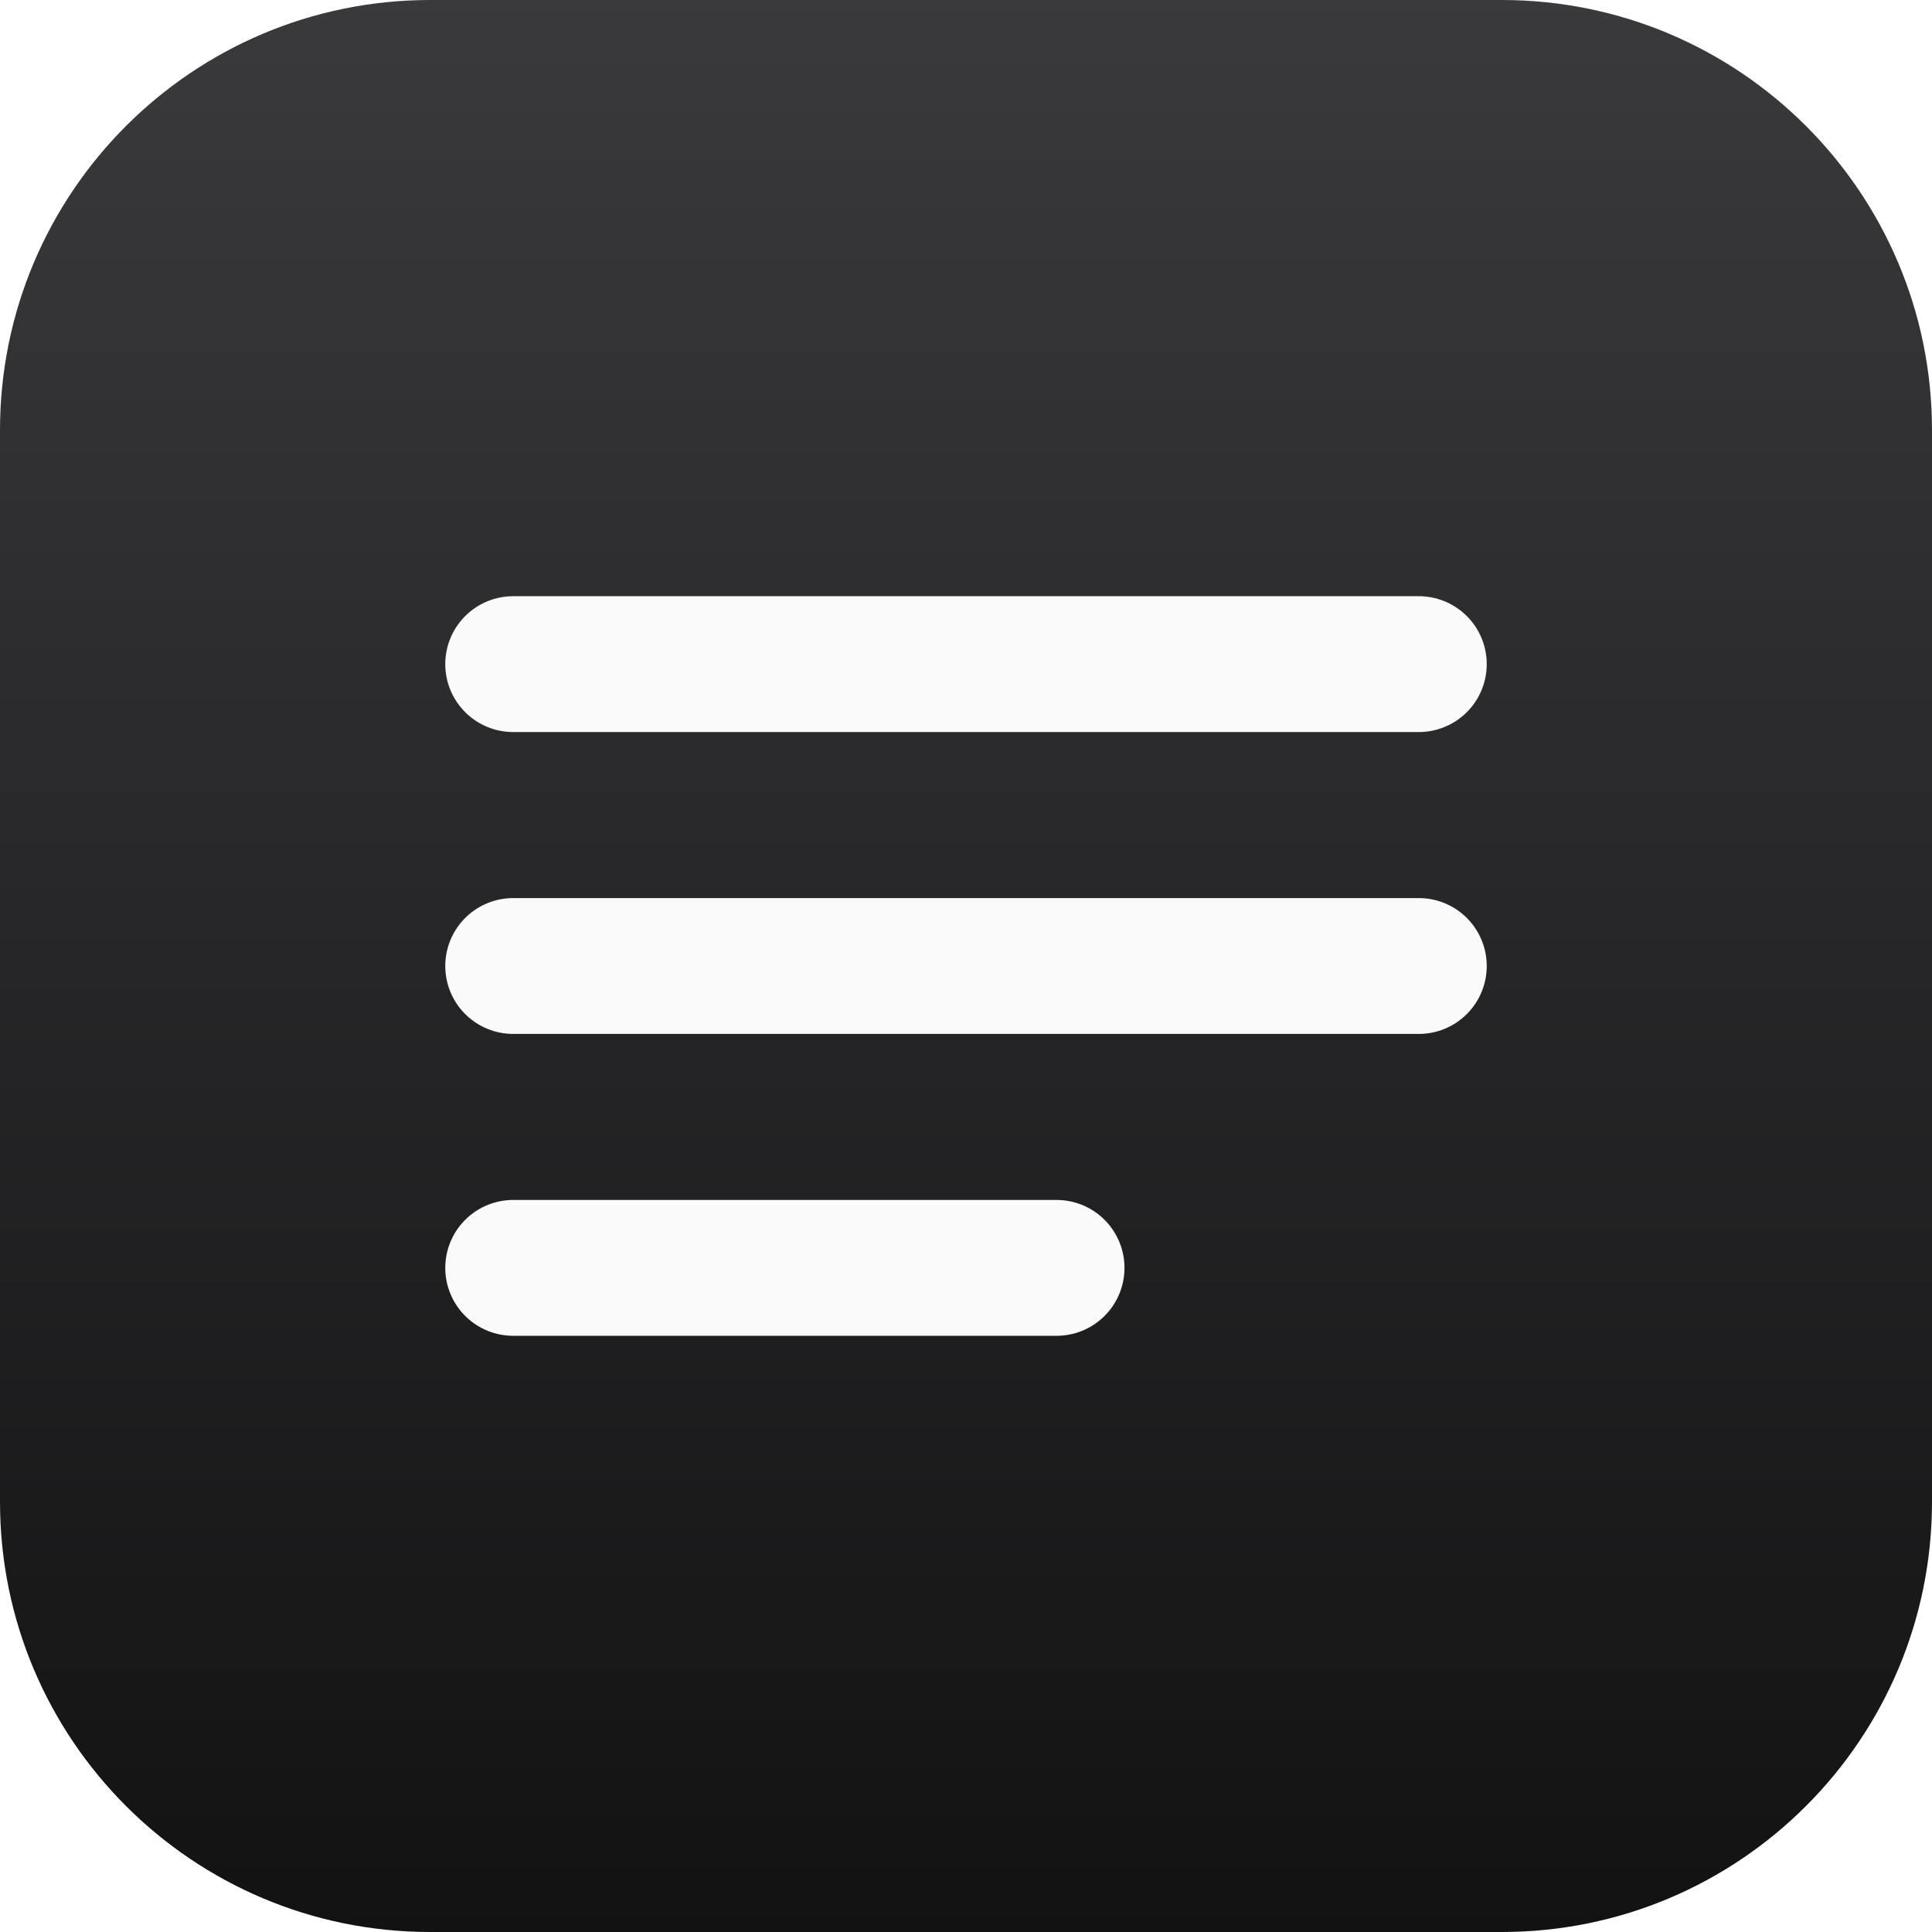
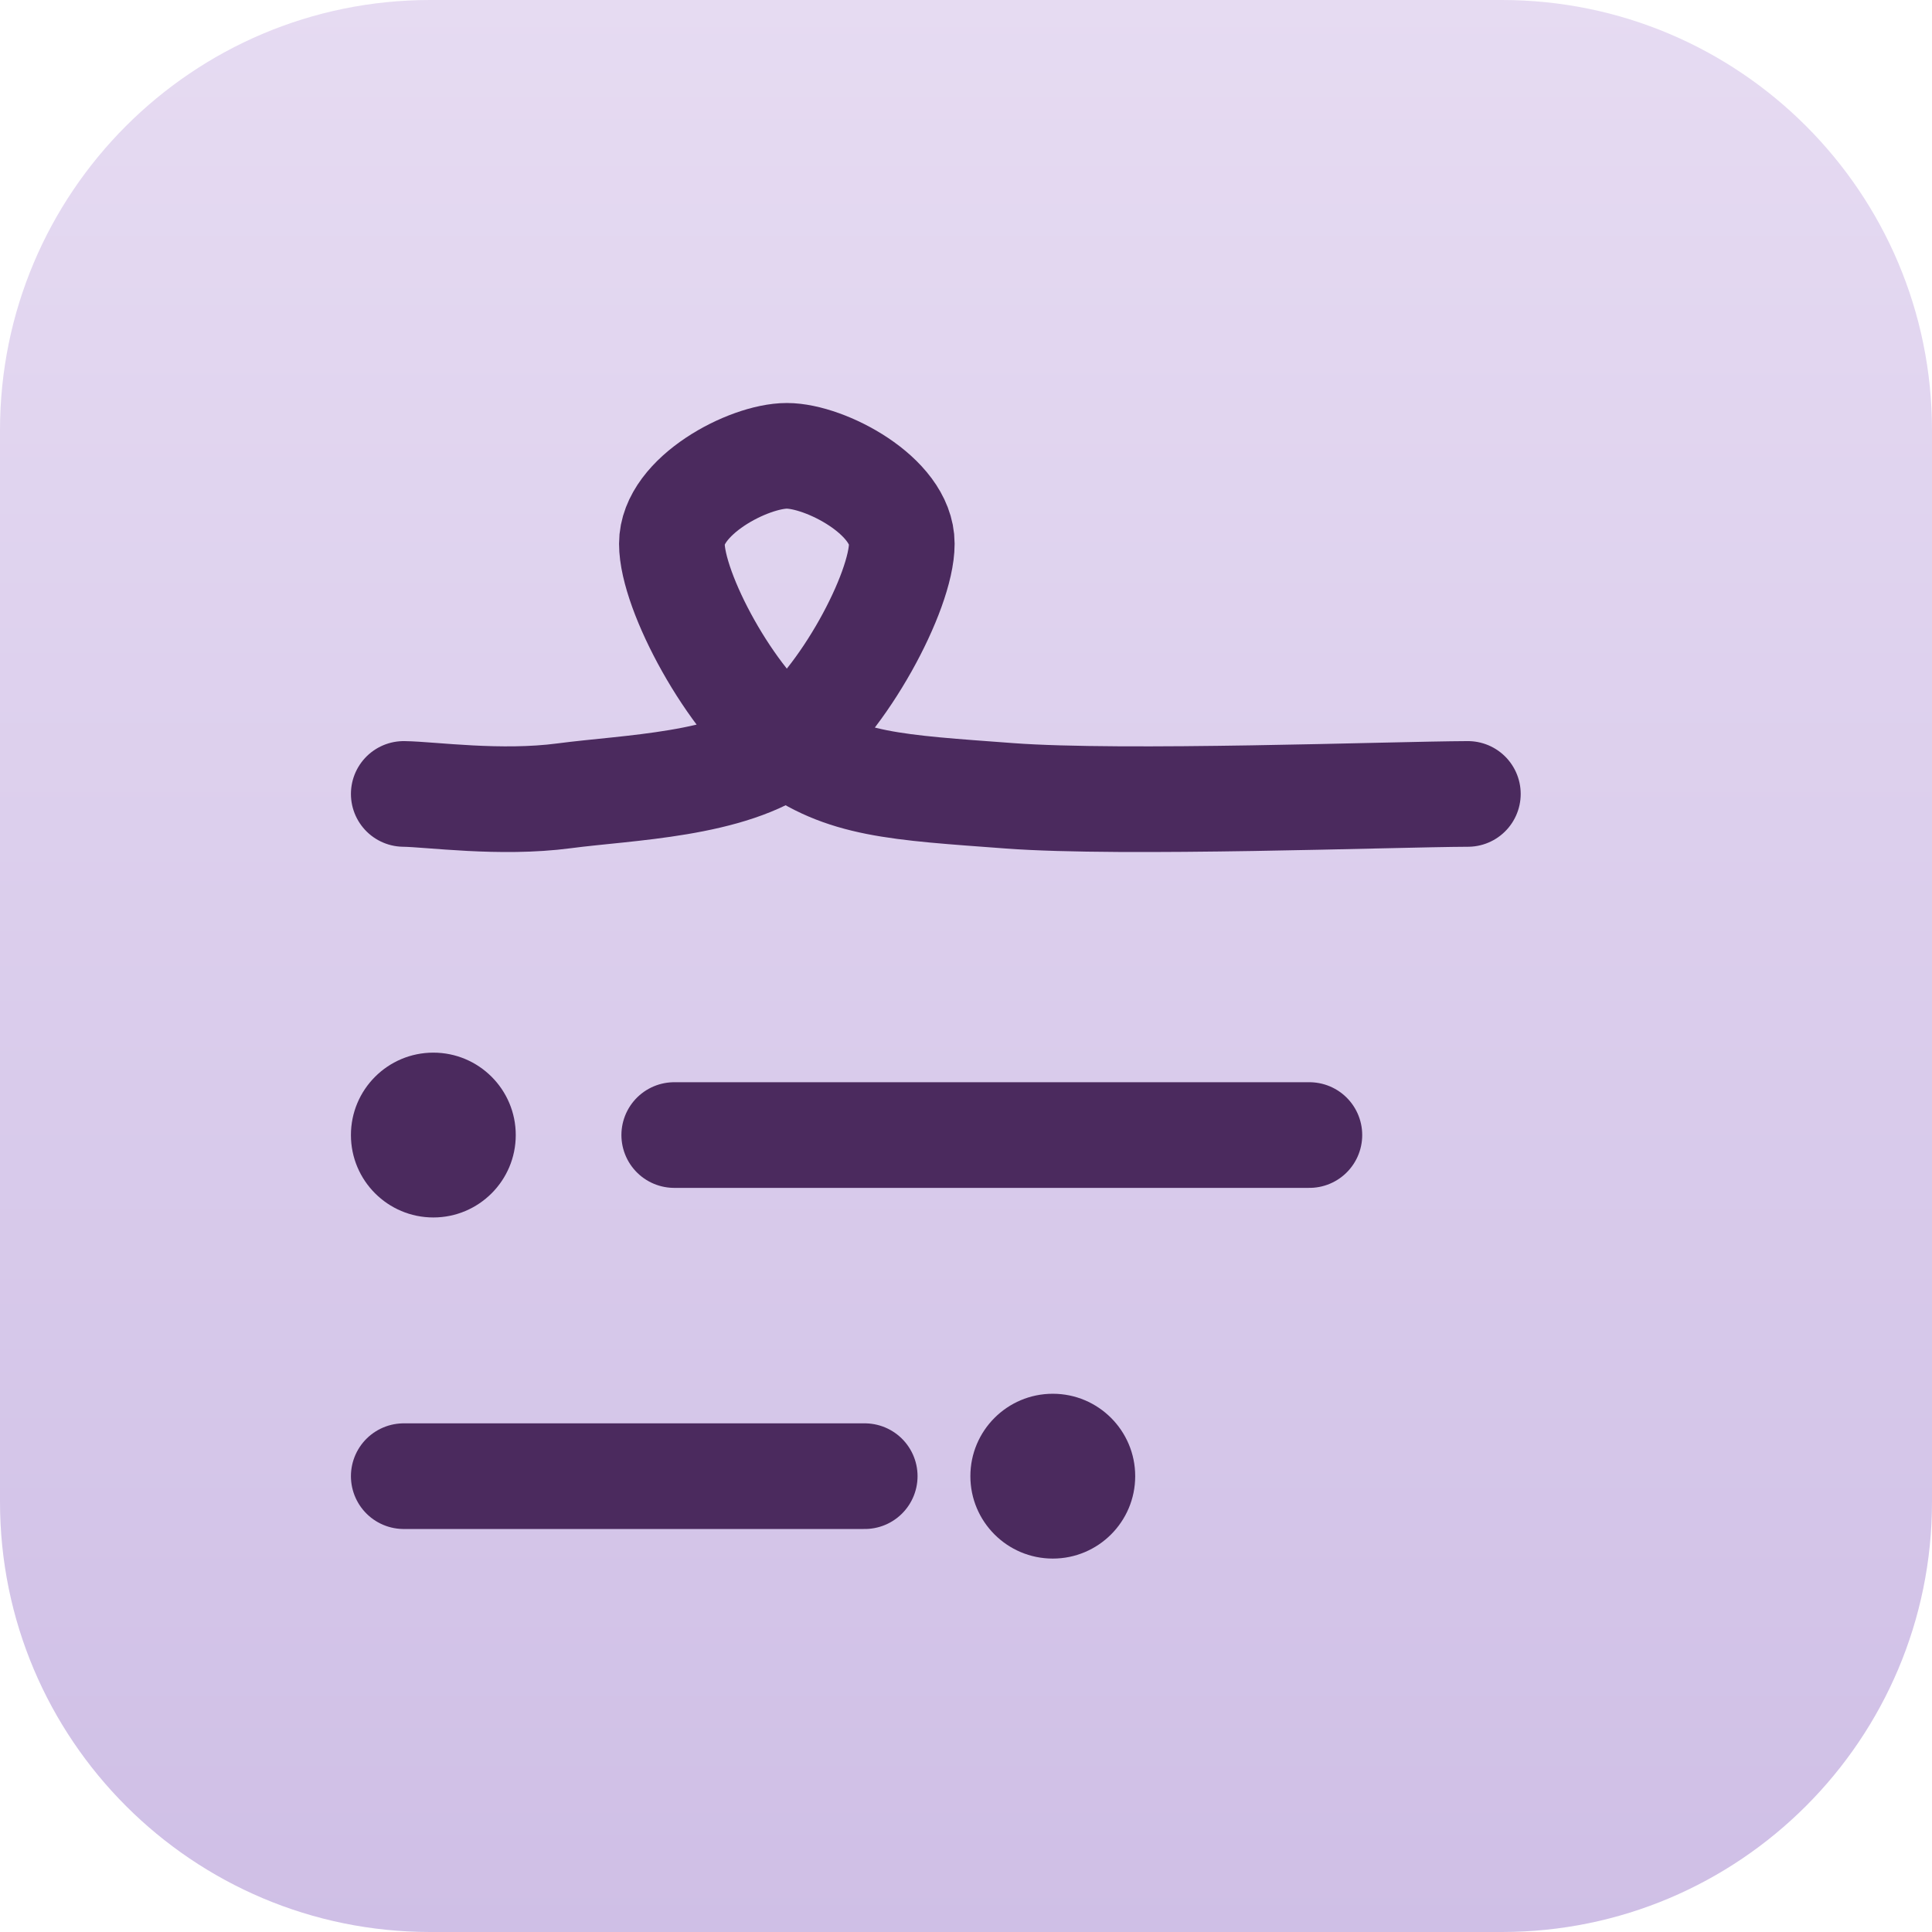
<svg xmlns="http://www.w3.org/2000/svg" viewBox="0 0 1024 1024">
  <defs>
    <linearGradient id="bg" x1="0" y1="0" x2="0" y2="1">
-       <stop offset="0" stop-color="#3a3a3d" />
-       <stop offset="1" stop-color="#121213" />
+       <stop offset="0" stop-color="#e6dbf2" />
+       <stop offset="1" stop-color="#cfbfe6" />
    </linearGradient>
  </defs>
  <rect width="1024" height="1024" rx="228" fill="url(#bg)" />
-   <g stroke="#fafafa" stroke-width="72" stroke-linecap="round">
-     <line x1="272" y1="352" x2="752" y2="352" />
-     <line x1="272" y1="512" x2="752" y2="512" />
-     <line x1="272" y1="672" x2="560" y2="672" />
-   </g>
+   <path d="M214 420.8 C228.17 420.97 265.15 426.28 298.99 421.8 C332.83 417.32 387.21 416.19 417.04 393.92 C446.87 371.65 477.97 313.58 477.97 288.19 C477.97 262.81 437.35 241.6 417.04 241.6 C396.73 241.6 356.11 262.81 356.11 288.19 C356.11 313.58 387.21 371.65 417.04 393.92 C446.87 416.19 474.93 417.32 535.09 421.8 C595.25 426.28 737.51 420.97 778 420.8" stroke-width="56" stroke-linecap="round" stroke-linejoin="round" fill="none" stroke="#4b2a5e" />
+   <circle cx="229.68" cy="601.6" r="43.68" fill="#4b2a5e" />
+   <path d="M357.36 601.6 L694 601.6" stroke-width="56" stroke-linecap="round" stroke-linejoin="round" fill="none" stroke="#4b2a5e" />
+   <path d="M214 782.4 L458.32 782.4" stroke-width="56" stroke-linecap="round" stroke-linejoin="round" fill="none" stroke="#4b2a5e" />
+   <circle cx="558" cy="782.4" r="43.68" fill="#4b2a5e" />
</svg>
